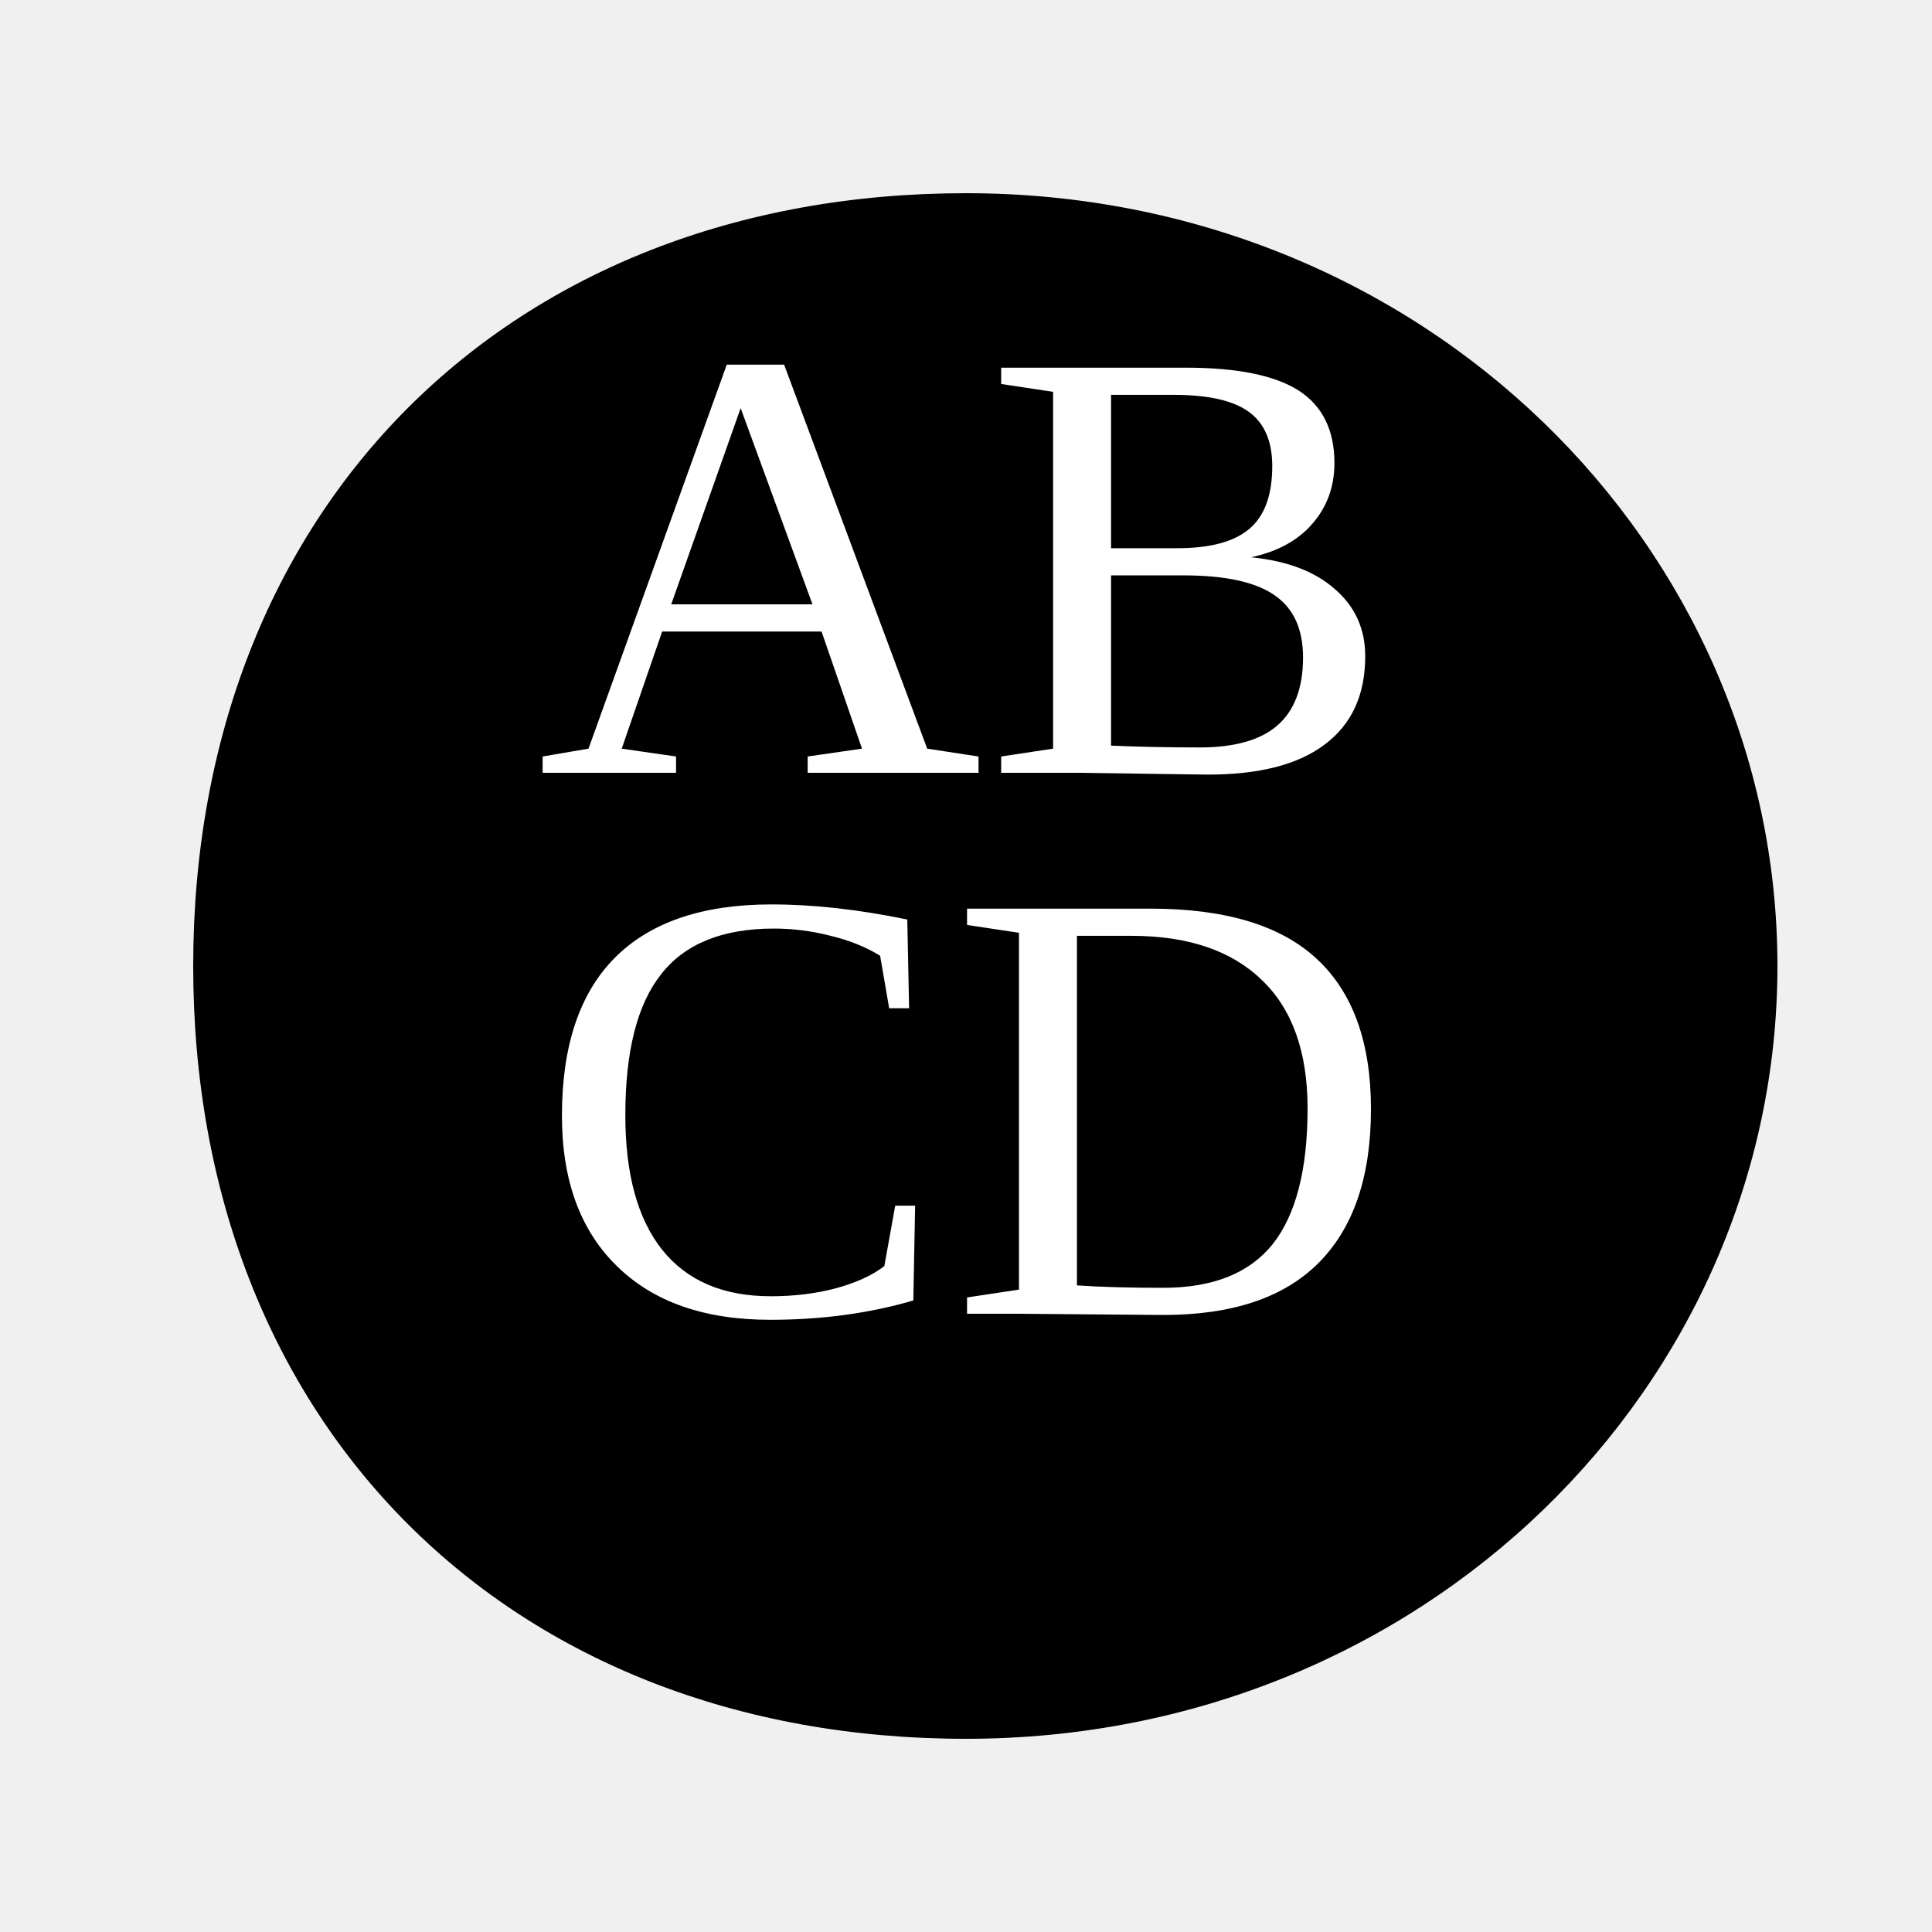
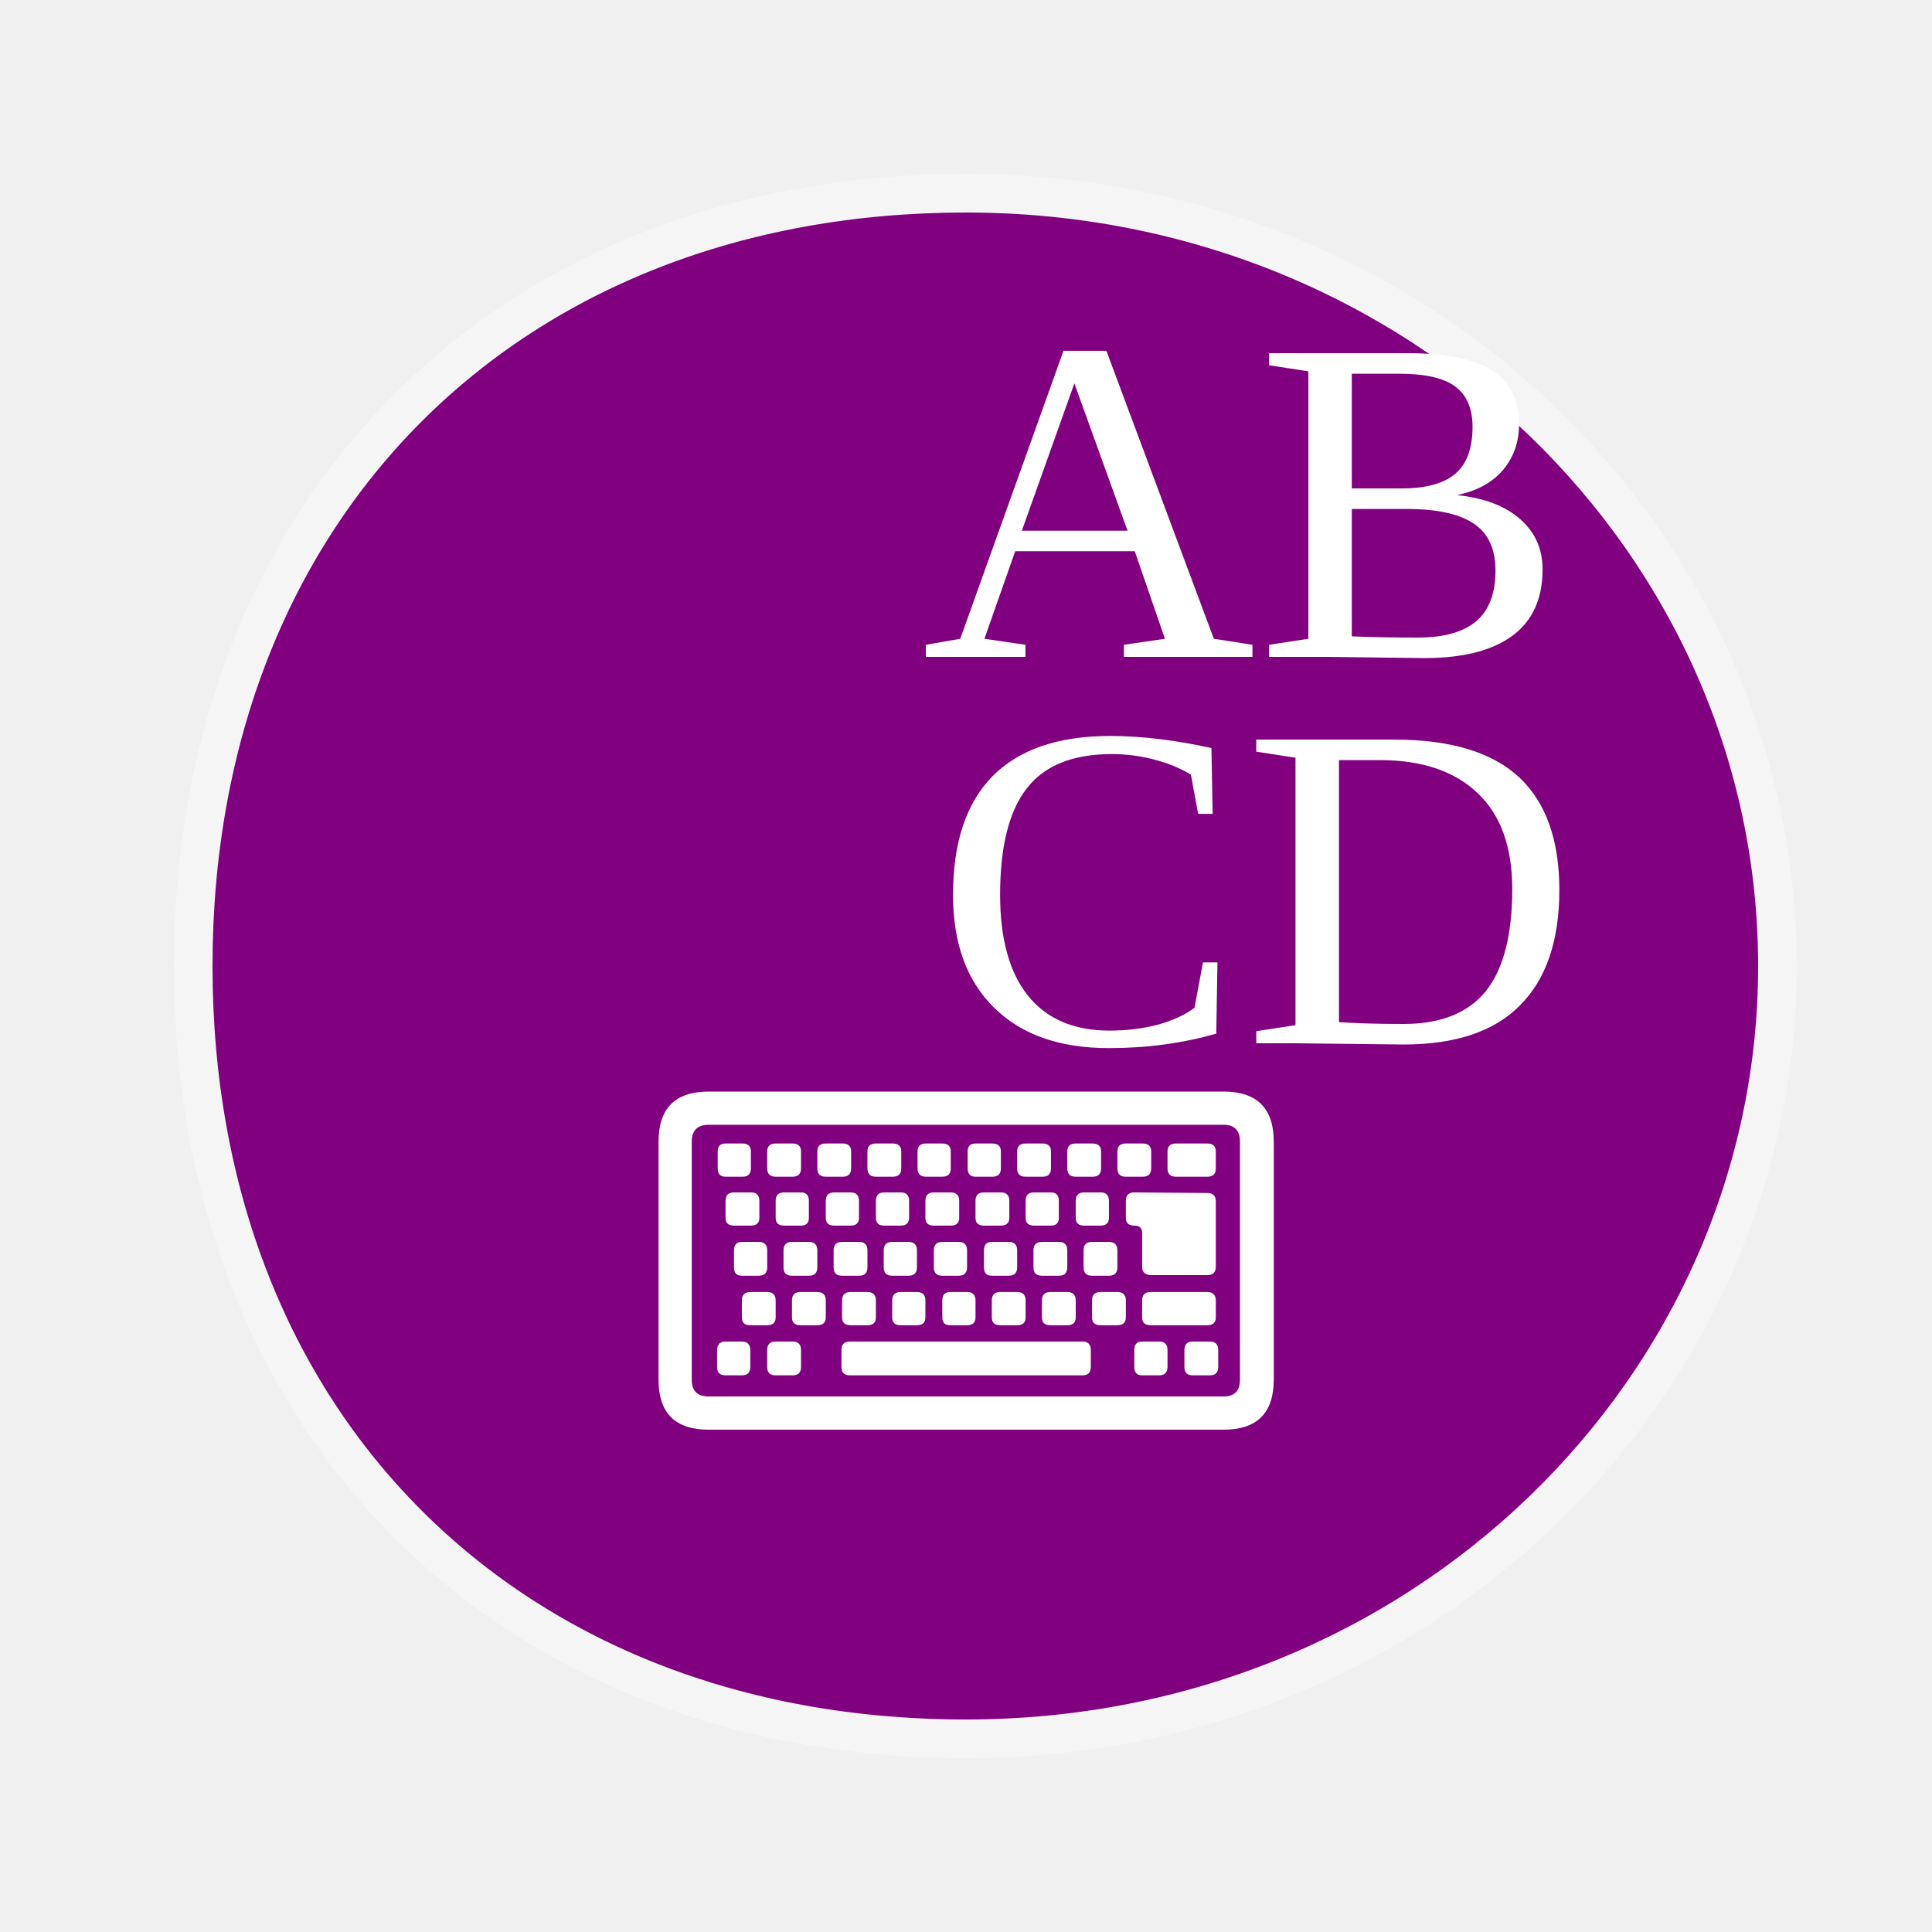
- <svg xmlns="http://www.w3.org/2000/svg" width="50" height="50">
-   <path fill="currentColor" d="M25,5C36.85,5 46,14.15 46,25S36.85,45 25,45C13.15,45 5,36.85 5,25S13.15,5 25,5z" />
-   <text x="25" y="20" font-size="16" text-anchor="middle" alignment-baseline="middle" fill="#FFFFFF">
+ <svg xmlns="http://www.w3.org/2000/svg" viewBox="0 0 50 50" xml:space="preserve">
+   <path fill="purple" stroke="whitesmoke" stroke-width="1" d="M25,5C36.85,5 46,14.15 46,25S36.85,45 25,45C13.15,45 5,36.85 5,25S13.15,5 25,5z" />
+   <text x="25" y="17" font-size="12" text-anchor="middle" alignment-baseline="middle" fill="#FFFFFF">
    AB</text>
-   <text x="25" y="34" font-size="16" text-anchor="middle" alignment-baseline="middle" fill="#FFFFFF">
+   <text x="25" y="27" font-size="12" text-anchor="middle" alignment-baseline="middle" fill="#FFFFFF">
    CD</text>
+   <text x="25" y="37" font-size="12" text-anchor="middle" alignment-baseline="middle" fill="#FFFFFF">⌨</text>
</svg>
